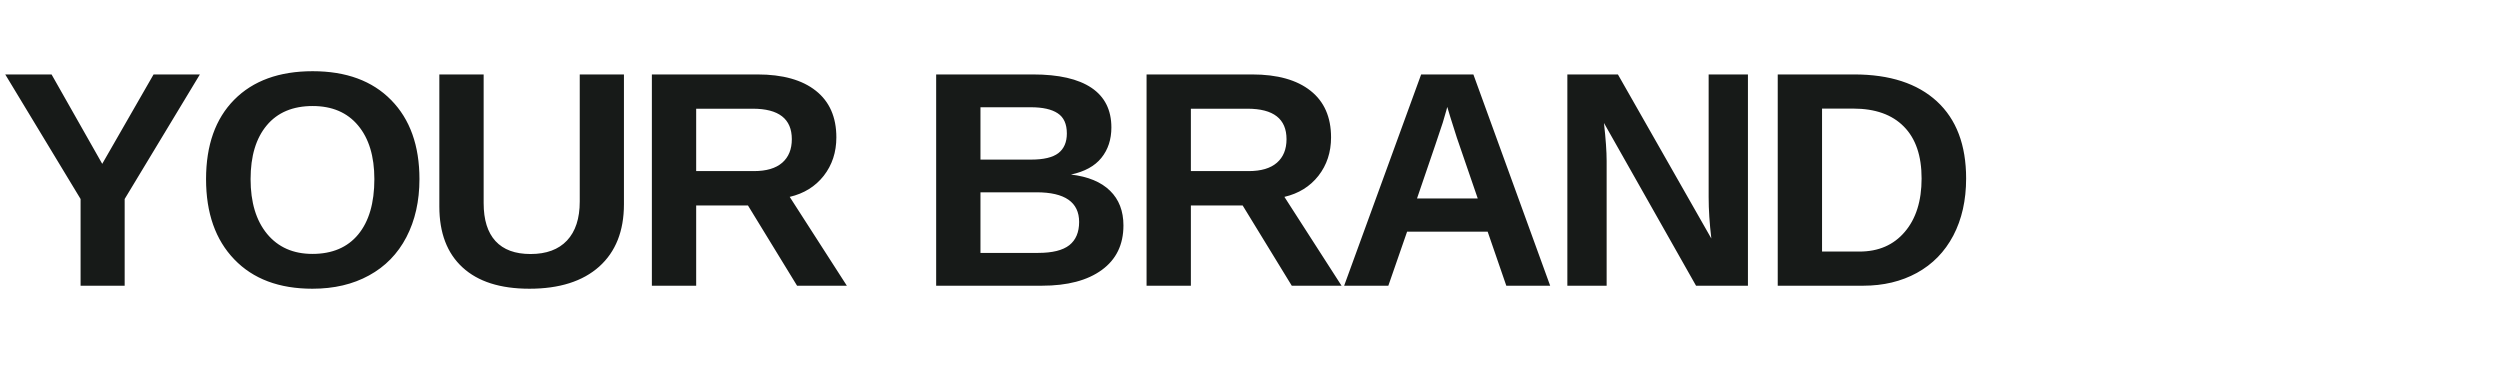
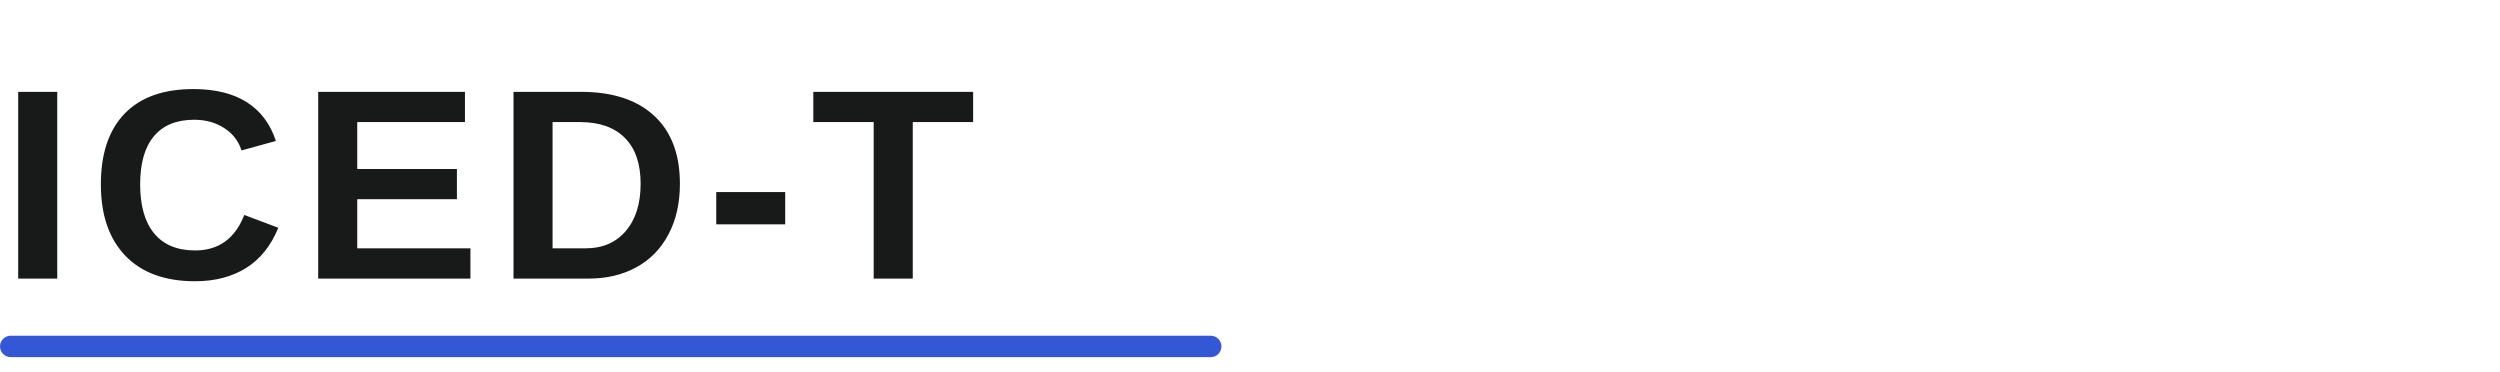
<svg xmlns="http://www.w3.org/2000/svg" viewBox="0 0 350 52" role="img" aria-labelledby="title">
-   <text x="0" y="40" fill="#171a18" font-family="Arial, Helvetica, sans-serif" font-size="43" font-weight="700" letter-spacing="-1.6">YOUR BRAND</text>
+   <text x="0" y="39" fill="#171a18" font-family="Arial, Helvetica, sans-serif" font-size="38" font-weight="800" letter-spacing="2">ICED-T</text>
+   <rect x="0" y="47" width="171" height="3" rx="1.5" fill="#3457d5" />
</svg>
